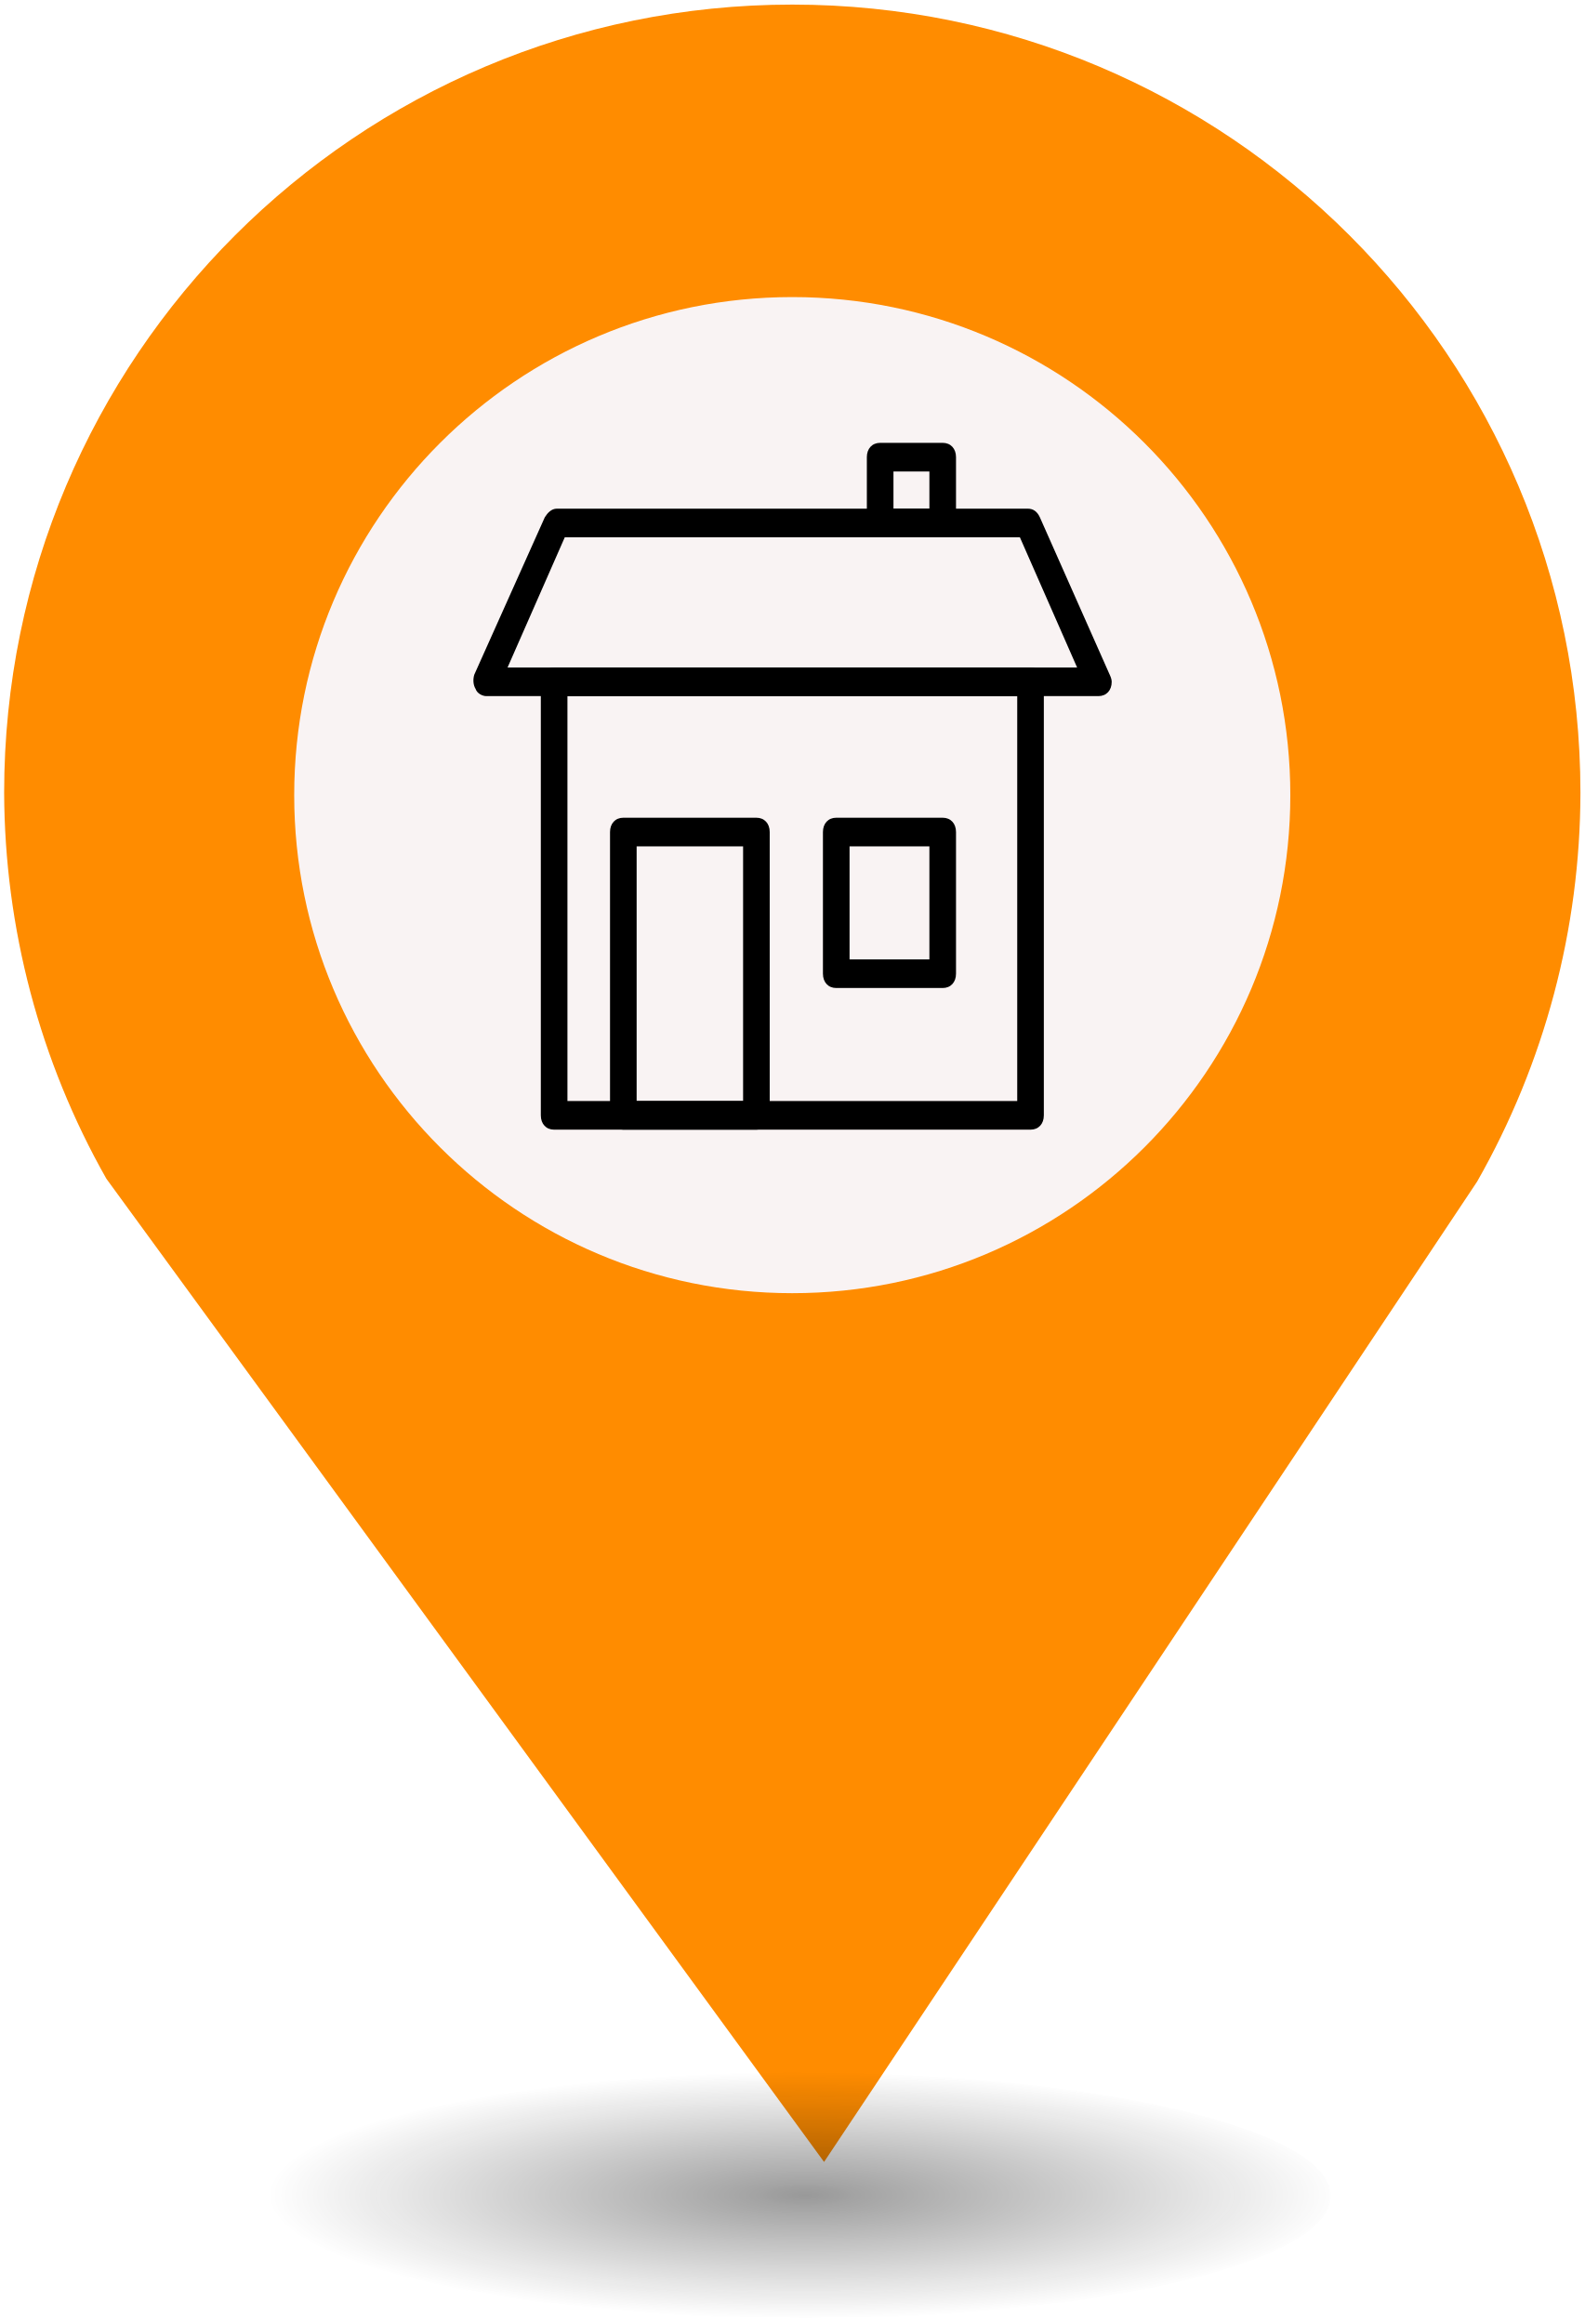
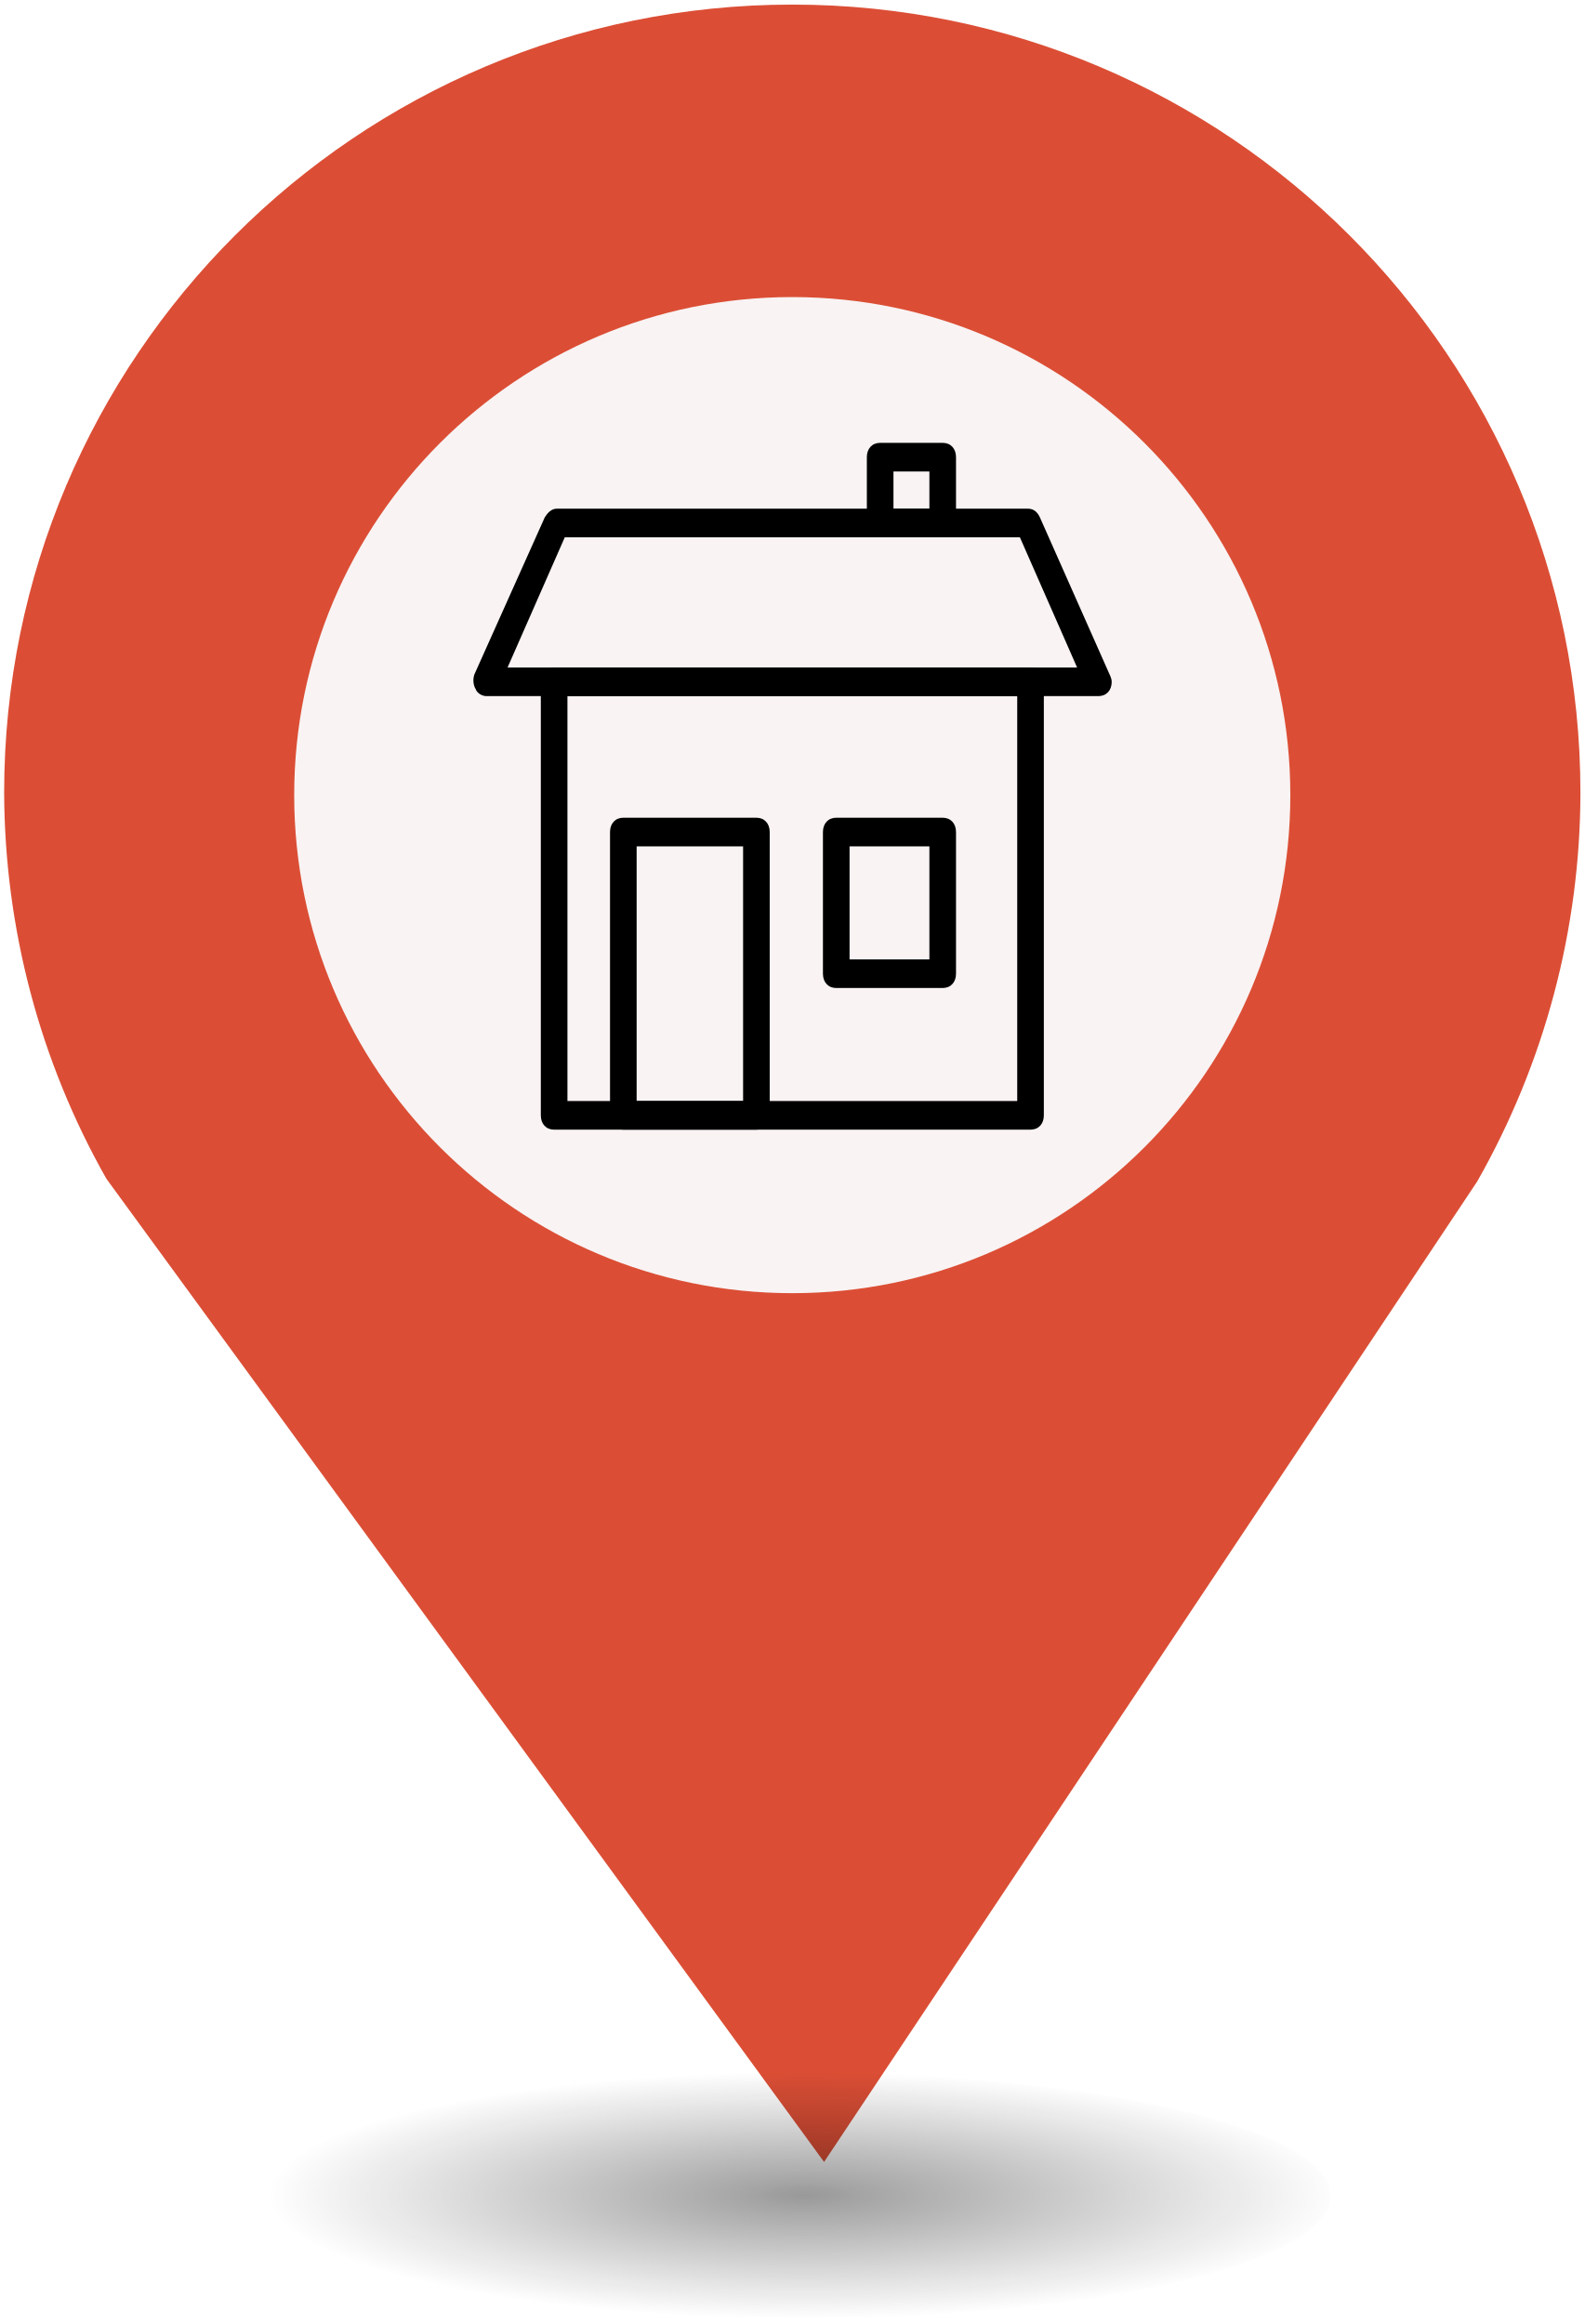
<svg xmlns="http://www.w3.org/2000/svg" height="44px" width="30px" version="1.1" viewBox="0 0 29.989 43.988" id="svg16">
  <defs id="defs7">
    <radialGradient id="a" gradientUnits="userSpaceOnUse" cy="127.6" cx="-42.75" gradientTransform="matrix(4.274964,0,0,0.98163,197.9983,-82.0888)" r="2.384">
      <stop stop-color="#010101" offset="0" id="stop2" />
      <stop stop-opacity="0" stop-color="#090909" offset="1" id="stop4" />
    </radialGradient>
  </defs>
  <g id="g26" transform="translate(-2.0760358e-7,-1.618116)">
-     <path style="fill:#FF8C00;stroke-width:4.275" id="path9" d="m 14.994,1.705 c -8.239,0 -14.917,6.678 -14.917,14.917 0.009,2.562 0.673,5.079 1.935,7.307 L 15.596,42.539 27.956,23.984 c 1.278,-2.244 1.952,-4.78 1.956,-7.362 C 29.911,8.383 23.233,1.705 14.994,1.705 Z" />
+     <path style="fill:#db4e35;stroke-width:4.275" id="path9" d="m 14.994,1.705 c -8.239,0 -14.917,6.678 -14.917,14.917 0.009,2.562 0.673,5.079 1.935,7.307 L 15.596,42.539 27.956,23.984 c 1.278,-2.244 1.952,-4.78 1.956,-7.362 C 29.911,8.383 23.233,1.705 14.994,1.705 Z" />
    <circle style="fill:#f9f3f3;stroke-width:4.275" id="circle11" r="9.427" cx="14.994" cy="16.668" />
    <ellipse style="opacity:0.4;fill:url(#a);stroke-width:4.275" id="ellipse13" cx="14.994" cy="43.18" ry="2.339" rx="10.193" />
    <rect style="fill:none;stroke-width:4.275" x="8.259" y="9.828" width="13.472" height="13.369" ry="0" rx="0" id="replace" />
    <svg version="1.1" x="8.5" y="10" viewBox="0 0 19.085 20.537" enable-background="new 0 0 100 100" xml:space="preserve" id="svg2" width="13" height="13">
      <defs id="defs28" />
      <g id="g3217" transform="translate(-1254.561,7563.41)">
        <g id="g3355" transform="translate(0.5259675,-1.51338)">
          <g id="g3394" transform="translate(-1.304037,6.106822)">
            <g id="g3432" transform="translate(1.32436,-7.06854)">
              <g id="g3490" transform="translate(14.50543,16.20117)">
                <g id="g3544" transform="translate(1.783222,7.907062)">
                  <g id="g3595" transform="translate(9.526484,-0.4690141)">
                    <g id="g3646" transform="translate(-52.35165,-3.588063)">
                      <g id="g3767" transform="translate(6.004856,8.755277)">
                        <g id="g4075" transform="translate(0.5523902,0.07303033)">
                          <g id="g4264" transform="translate(3.088074,-2.637774)">
                            <g id="g4355" transform="translate(8.460199,5.328404)">
                              <g id="g4421" transform="translate(-6.525508,7.085877)">
                                <g id="g4462" transform="translate(25.51802,13.53117)">
                                  <g id="g4500" transform="translate(80.26127,-61.02332)">
                                    <g id="g5344" transform="translate(-17.61483,53.92915)">
                                      <g id="g5294" display="none" style="display:none">
                                        <rect id="rect5296" height="196" width="394.5" display="inline" y="-80.755" x="-43.5" style="fill:#000000;display:inline" />
                                      </g>
                                      <g id="g5316" display="none" style="display:none">
                                        <g id="g5318" display="inline" style="display:inline">
                                          <path id="path5320" d="M 1.581,10.718 H 30.418 L 16,1.051 1.581,10.718 z M 17.592,6.594 c 0,0.879 -0.713,1.592 -1.592,1.592 -0.879,0 -1.592,-0.713 -1.592,-1.592 0,-0.879 0.713,-1.592 1.592,-1.592 0.879,0 1.592,0.712 1.592,1.592 z" />
                                          <rect id="rect5322" height="3.021" width="31" y="28.03" x="0.5" />
                                          <rect id="rect5324" height="11.875" width="3.021" y="13.363" x="3.667" />
                                          <rect id="rect5326" height="11.875" width="3.021" y="13.363" x="8.349" />
                                          <rect id="rect5328" height="11.875" width="3.021" y="13.363" x="20.63" />
                                          <rect id="rect5330" height="11.875" width="3.021" y="13.363" x="25.312" />
                                        </g>
                                        <path id="path5332" d="m 19.055,22.809 c -0.386,0.262 -1.035,0.524 -1.857,0.524 -1.01,0 -1.907,-0.386 -2.53,-1.11 -0.474,-0.524 -0.785,-1.246 -0.897,-2.144 h -0.773 v -0.611 h 0.711 c 0,-0.062 0,-0.125 0,-0.187 0,-0.2 0.012,-0.387 0.025,-0.561 h -0.735 v -0.624 h 0.823 c 0.15,-0.872 0.524,-1.595 1.022,-2.106 0.636,-0.66 1.446,-1.035 2.468,-1.035 0.735,0 1.309,0.212 1.658,0.399 l -0.249,0.822 c -0.312,-0.187 -0.835,-0.349 -1.396,-0.349 -0.673,0 -1.221,0.237 -1.645,0.685 -0.374,0.361 -0.623,0.922 -0.748,1.583 h 3.478 v 0.624 h -3.59 c -0.013,0.162 -0.025,0.349 -0.025,0.523 0,0.075 0,0.137 0,0.225 h 3.615 v 0.611 h -3.53 c 0.1,0.723 0.349,1.259 0.685,1.633 0.461,0.486 1.085,0.723 1.757,0.723 0.661,0 1.234,-0.249 1.521,-0.411 l 0.212,0.786 z" display="inline" style="display:inline" />
                                      </g>
                                      <g id="g5453" transform="translate(-52.62536,-10.75091)">
                                        <g id="g5403" display="none" style="display:none">
                                          <rect id="rect5405" height="196" width="394.5" display="inline" y="-80.755" x="-43.5" style="fill:#000000;display:inline" />
                                        </g>
                                        <g id="g5425" display="none" style="display:none">
                                          <g id="g5427" display="inline" style="display:inline">
                                            <path id="path5429" d="M 1.581,10.718 H 30.418 L 16,1.051 1.581,10.718 z M 17.592,6.594 c 0,0.879 -0.713,1.592 -1.592,1.592 -0.879,0 -1.592,-0.713 -1.592,-1.592 0,-0.879 0.713,-1.592 1.592,-1.592 0.879,0 1.592,0.712 1.592,1.592 z" />
                                            <rect id="rect5431" height="3.021" width="31" y="28.03" x="0.5" />
                                            <rect id="rect5433" height="11.875" width="3.021" y="13.363" x="3.667" />
                                            <rect id="rect5435" height="11.875" width="3.021" y="13.363" x="8.349" />
                                            <rect id="rect5437" height="11.875" width="3.021" y="13.363" x="20.63" />
                                            <rect id="rect5439" height="11.875" width="3.021" y="13.363" x="25.312" />
                                          </g>
                                          <path id="path5441" d="m 19.055,22.809 c -0.386,0.262 -1.035,0.524 -1.857,0.524 -1.01,0 -1.907,-0.386 -2.53,-1.11 -0.474,-0.524 -0.785,-1.246 -0.897,-2.144 h -0.773 v -0.611 h 0.711 c 0,-0.062 0,-0.125 0,-0.187 0,-0.2 0.012,-0.387 0.025,-0.561 h -0.735 v -0.624 h 0.823 c 0.15,-0.872 0.524,-1.595 1.022,-2.106 0.636,-0.66 1.446,-1.035 2.468,-1.035 0.735,0 1.309,0.212 1.658,0.399 l -0.249,0.822 c -0.312,-0.187 -0.835,-0.349 -1.396,-0.349 -0.673,0 -1.221,0.237 -1.645,0.685 -0.374,0.361 -0.623,0.922 -0.748,1.583 h 3.478 v 0.624 h -3.59 c -0.013,0.162 -0.025,0.349 -0.025,0.523 0,0.075 0,0.137 0,0.225 h 3.615 v 0.611 h -3.53 c 0.1,0.723 0.349,1.259 0.685,1.633 0.461,0.486 1.085,0.723 1.757,0.723 0.661,0 1.234,-0.249 1.521,-0.411 l 0.212,0.786 z" display="inline" style="display:inline" />
                                        </g>
                                        <g id="g5911" transform="translate(34.80392,-34.73152)">
                                          <g id="g5969" transform="translate(-76.82085,20.4639)">
                                            <g id="g6024" transform="translate(-1.526915,1.600489)">
                                              <g id="g6071" transform="translate(7.388684,1.035171)">
                                                <g id="g6187" transform="translate(-0.7100005,-4.632286)">
                                                  <g id="g6263" transform="translate(-0.667373,-5.348818)">
                                                    <g id="g6319" transform="translate(0.7972047,3.564749)">
                                                      <g id="g6384" transform="translate(-9.1472,2.261335)">
                                                        <g id="g6488" transform="translate(-2.034812,-3.404266)">
                                                          <g id="g6516" transform="translate(-0.6383233,-2.329404)">
                                                            <g id="g6769" transform="translate(1565.779,-3801.849)">
                                                              <g id="g6910" transform="translate(-308.0951,-3790.949)">
                                                                <g id="g6983" transform="translate(-14.23112,-15.61185)">
                                                                  <g id="g7151" transform="translate(33.26708,-22.49103)">
                                                                    <g id="g7382" transform="translate(-23.22927,23.88687)">
                                                                      <g id="g7549" transform="translate(14.44468,15.52955)">
                                                                        <g id="g7800" transform="translate(-10.51703,-15.54808)">
                                                                          <g id="g7999" transform="matrix(0.5344534,0,0,0.5950261,5.656306,11.96295)">
                                                                            <g id="g8217" transform="matrix(0.6515763,0,0,0.6619951,14.89167,27.68312)">
                                                                              <g id="g8341" transform="matrix(0.8195574,0,0,0.8373697,16.90481,-6.286122)">
                                                                                <g id="g8463" transform="matrix(1.090147,0,0,0.7755316,14.69104,9.55655)">
                                                                                  <g id="g8628" transform="matrix(3.214108,0,0,3.909242,-42.983,-211.138)">
                                                                                    <g id="g8709" transform="matrix(0.2804636,0,0,0.2613712,8.260279,58.16642)">
                                                                                      <line id="line8689" y2="34.698" x2="91.972" y1="34.698" x1="86.621" style="fill:none" />
                                                                                      <g id="g8773" transform="matrix(0.8637042,0,0,0.9245456,9.642016,2.561441)">
                                                                                        <g id="g8835" transform="matrix(0.9781423,0,0,1.046278,0.6822917,-16.52792)">
                                                                                          <g id="g8890" transform="matrix(1.970936,0,0,1.931202,6.968395,1.439975)">
                                                                                            <g id="g8868" transform="matrix(0.8520281,0,0,0.8762538,3.110267,6.081243)">
                                                                                              <path id="path8870" d="M 41.9,48 H 6.1 c -0.6,0 -1,-0.4 -1,-1 V 16.7 c 0,-0.6 0.4,-1 1,-1 h 35.8 c 0.6,0 1,0.4 1,1 V 47 c 0,0.6 -0.4,1 -1,1 z M 7.1,46 H 40.9 V 17.7 H 7.1 V 46 z" style="fill:#000000" />
                                                                                              <path id="path8872" d="m 47,17.7 c 0,0 0,0 0,0 H 1 C 0.7,17.7 0.3,17.5 0.2,17.2 0,16.9 0,16.5 0.1,16.2 L 5.4,5.2 C 5.6,4.9 5.9,4.6 6.3,4.6 h 35.4 c 0.4,0 0.7,0.2 0.9,0.6 l 5.2,10.9 c 0.1,0.2 0.2,0.4 0.2,0.6 0,0.6 -0.4,1 -1,1 z M 2.6,15.7 H 45.4 L 41.1,6.6 H 6.9 l -4.3,9.1 z" style="fill:#000000" />
                                                                                              <path id="path8874" d="m 35.3,6.6 h -4.7 c -0.6,0 -1,-0.4 -1,-1 V 1 c 0,-0.6 0.4,-1 1,-1 h 4.7 c 0.6,0 1,0.4 1,1 v 4.6 c 0,0.6 -0.4,1 -1,1 z m -3.7,-2 h 2.7 V 2 h -2.7 v 2.6 z" style="fill:#000000" />
                                                                                              <path id="path8876" d="m 21.3,48 h -10 c -0.6,0 -1,-0.4 -1,-1 V 27.2 c 0,-0.6 0.4,-1 1,-1 h 10 c 0.6,0 1,0.4 1,1 V 47 c 0,0.6 -0.4,1 -1,1 z m -9,-2 h 8 V 28.2 h -8 V 46 z" style="fill:#000000" />
                                                                                              <path id="path8878" d="m 35.3,38.1 h -8 c -0.6,0 -1,-0.4 -1,-1 v -9.9 c 0,-0.6 0.4,-1 1,-1 h 8 c 0.6,0 1,0.4 1,1 v 9.9 c 0,0.6 -0.4,1 -1,1 z m -7,-2 h 6 v -7.9 h -6 v 7.9 z" style="fill:#000000" />
                                                                                            </g>
                                                                                          </g>
                                                                                        </g>
                                                                                      </g>
                                                                                    </g>
                                                                                  </g>
                                                                                </g>
                                                                              </g>
                                                                            </g>
                                                                          </g>
                                                                        </g>
                                                                      </g>
                                                                    </g>
                                                                  </g>
                                                                </g>
                                                              </g>
                                                            </g>
                                                          </g>
                                                        </g>
                                                      </g>
                                                    </g>
                                                  </g>
                                                </g>
                                              </g>
                                            </g>
                                          </g>
                                        </g>
                                      </g>
                                    </g>
                                  </g>
                                </g>
                              </g>
                            </g>
                          </g>
                        </g>
                      </g>
                    </g>
                  </g>
                </g>
              </g>
            </g>
          </g>
        </g>
      </g>
    </svg>
  </g>
</svg>
